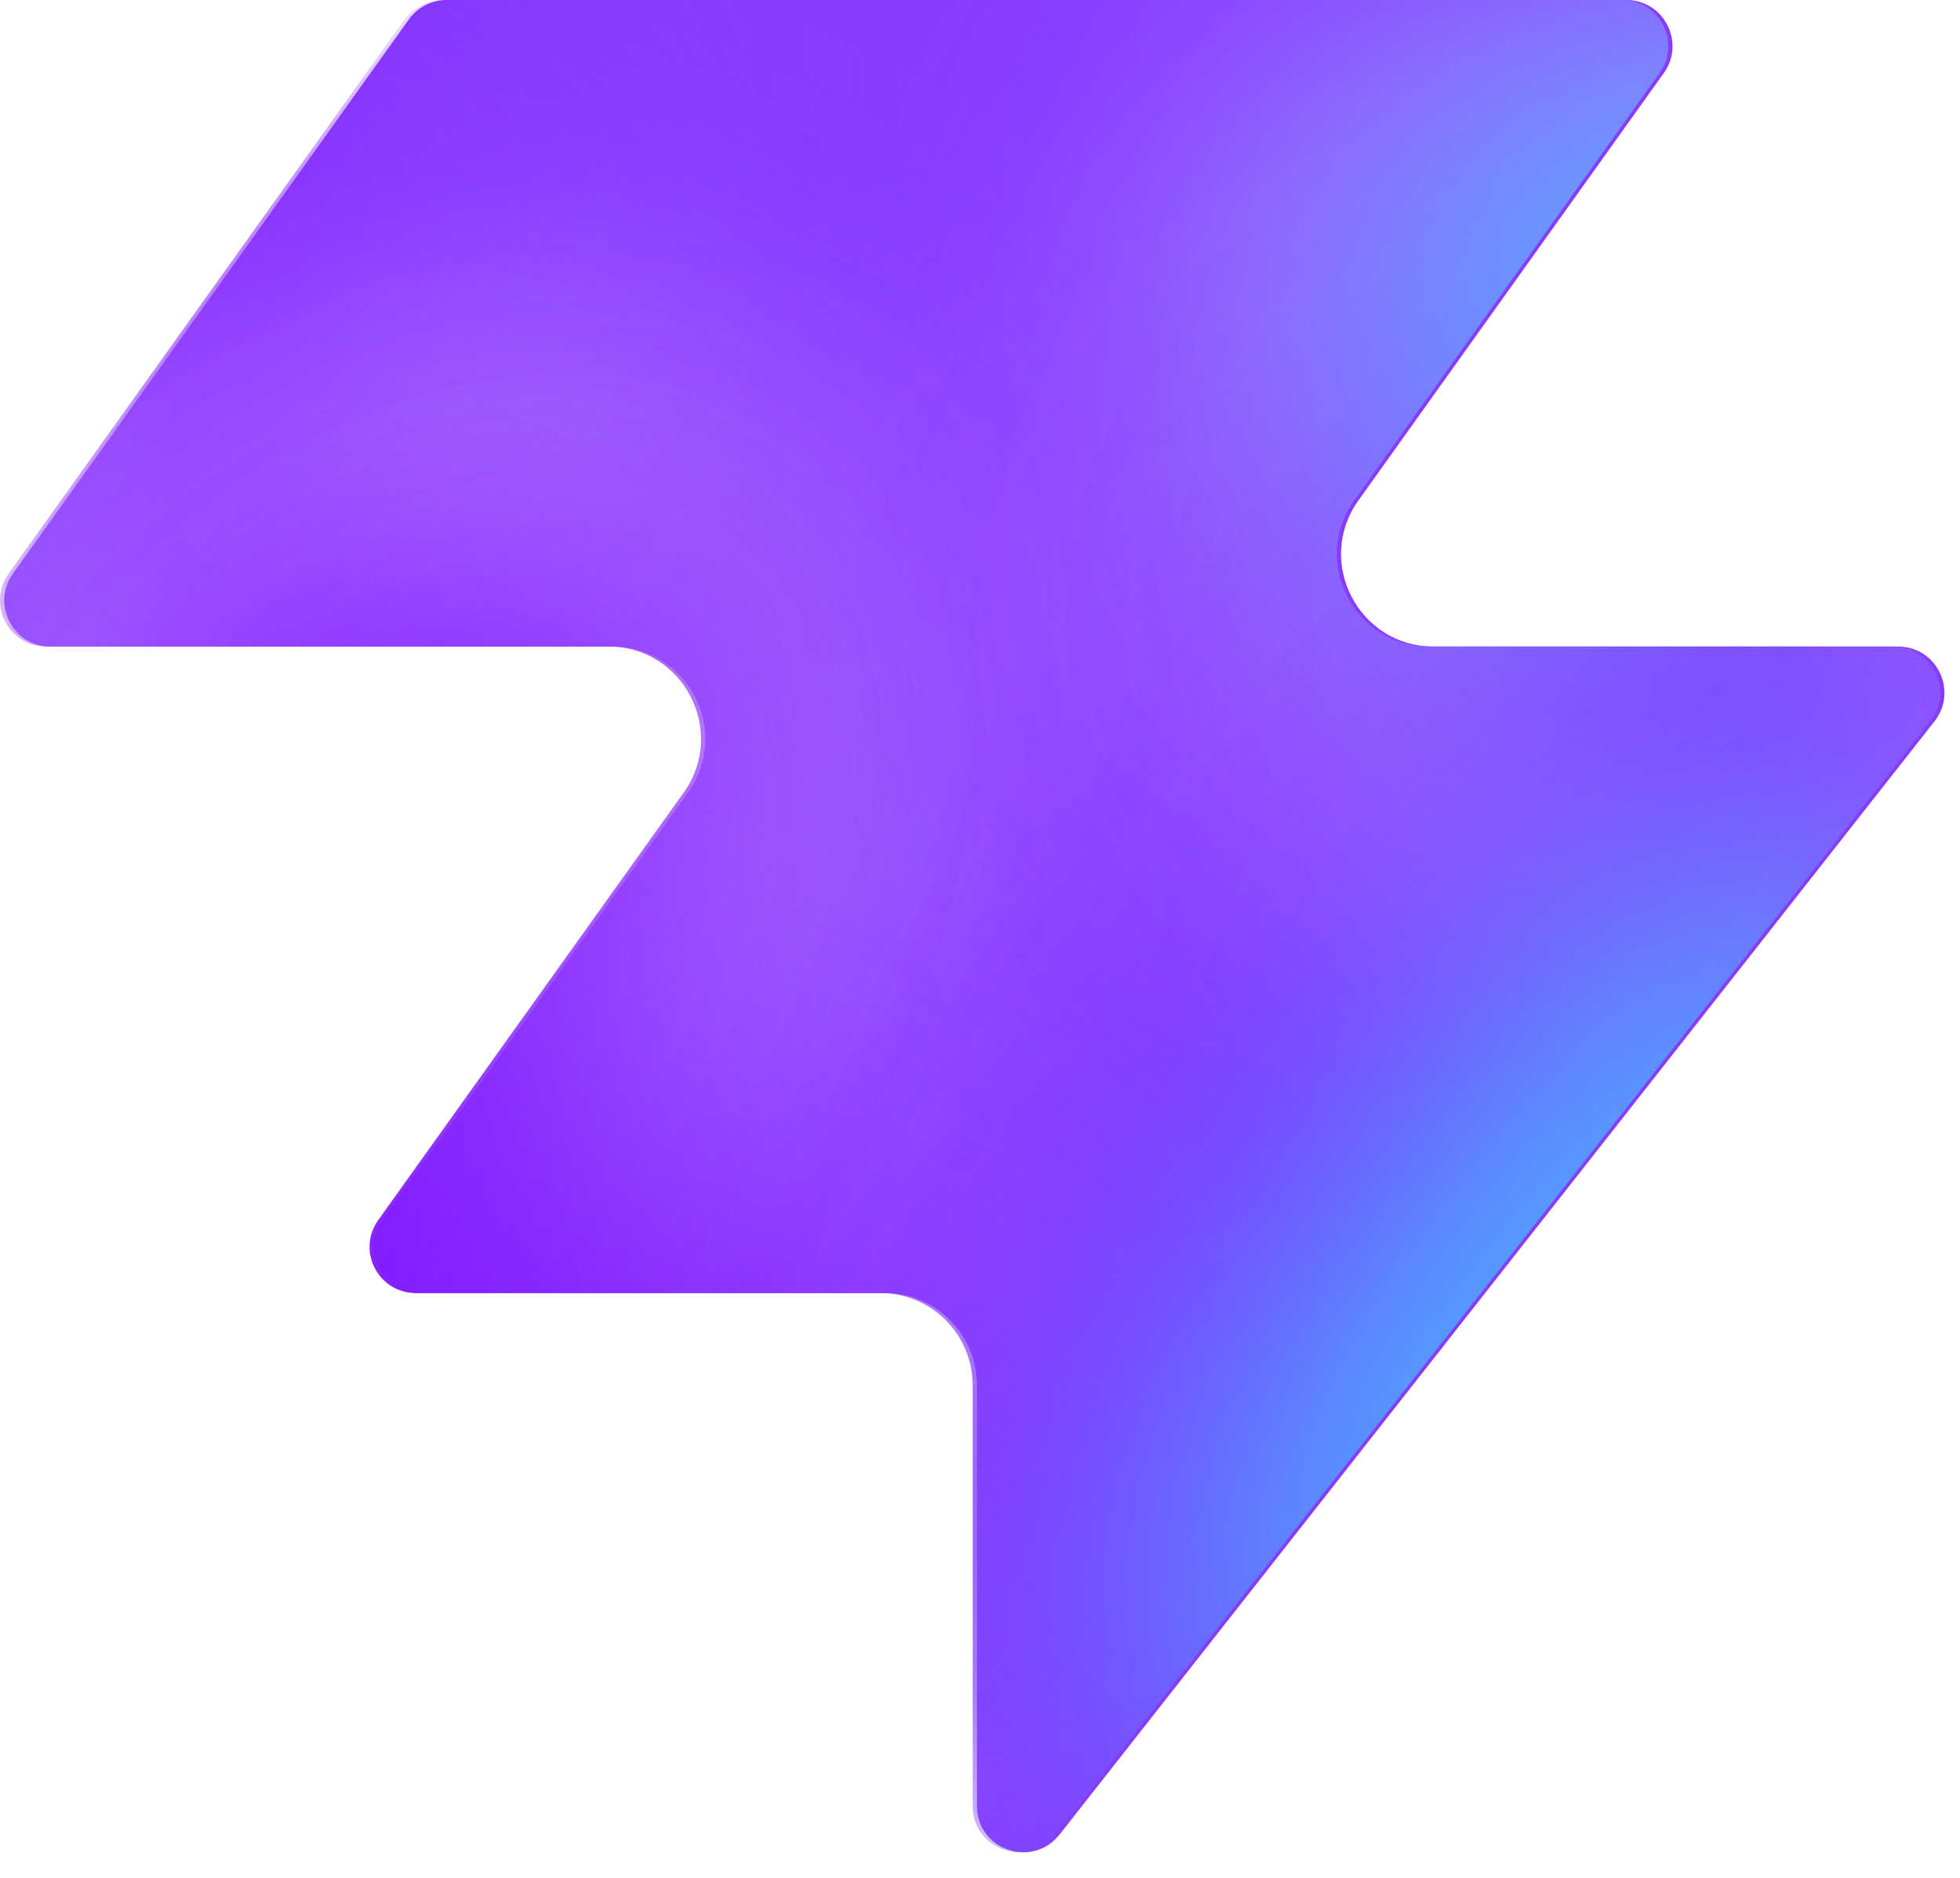
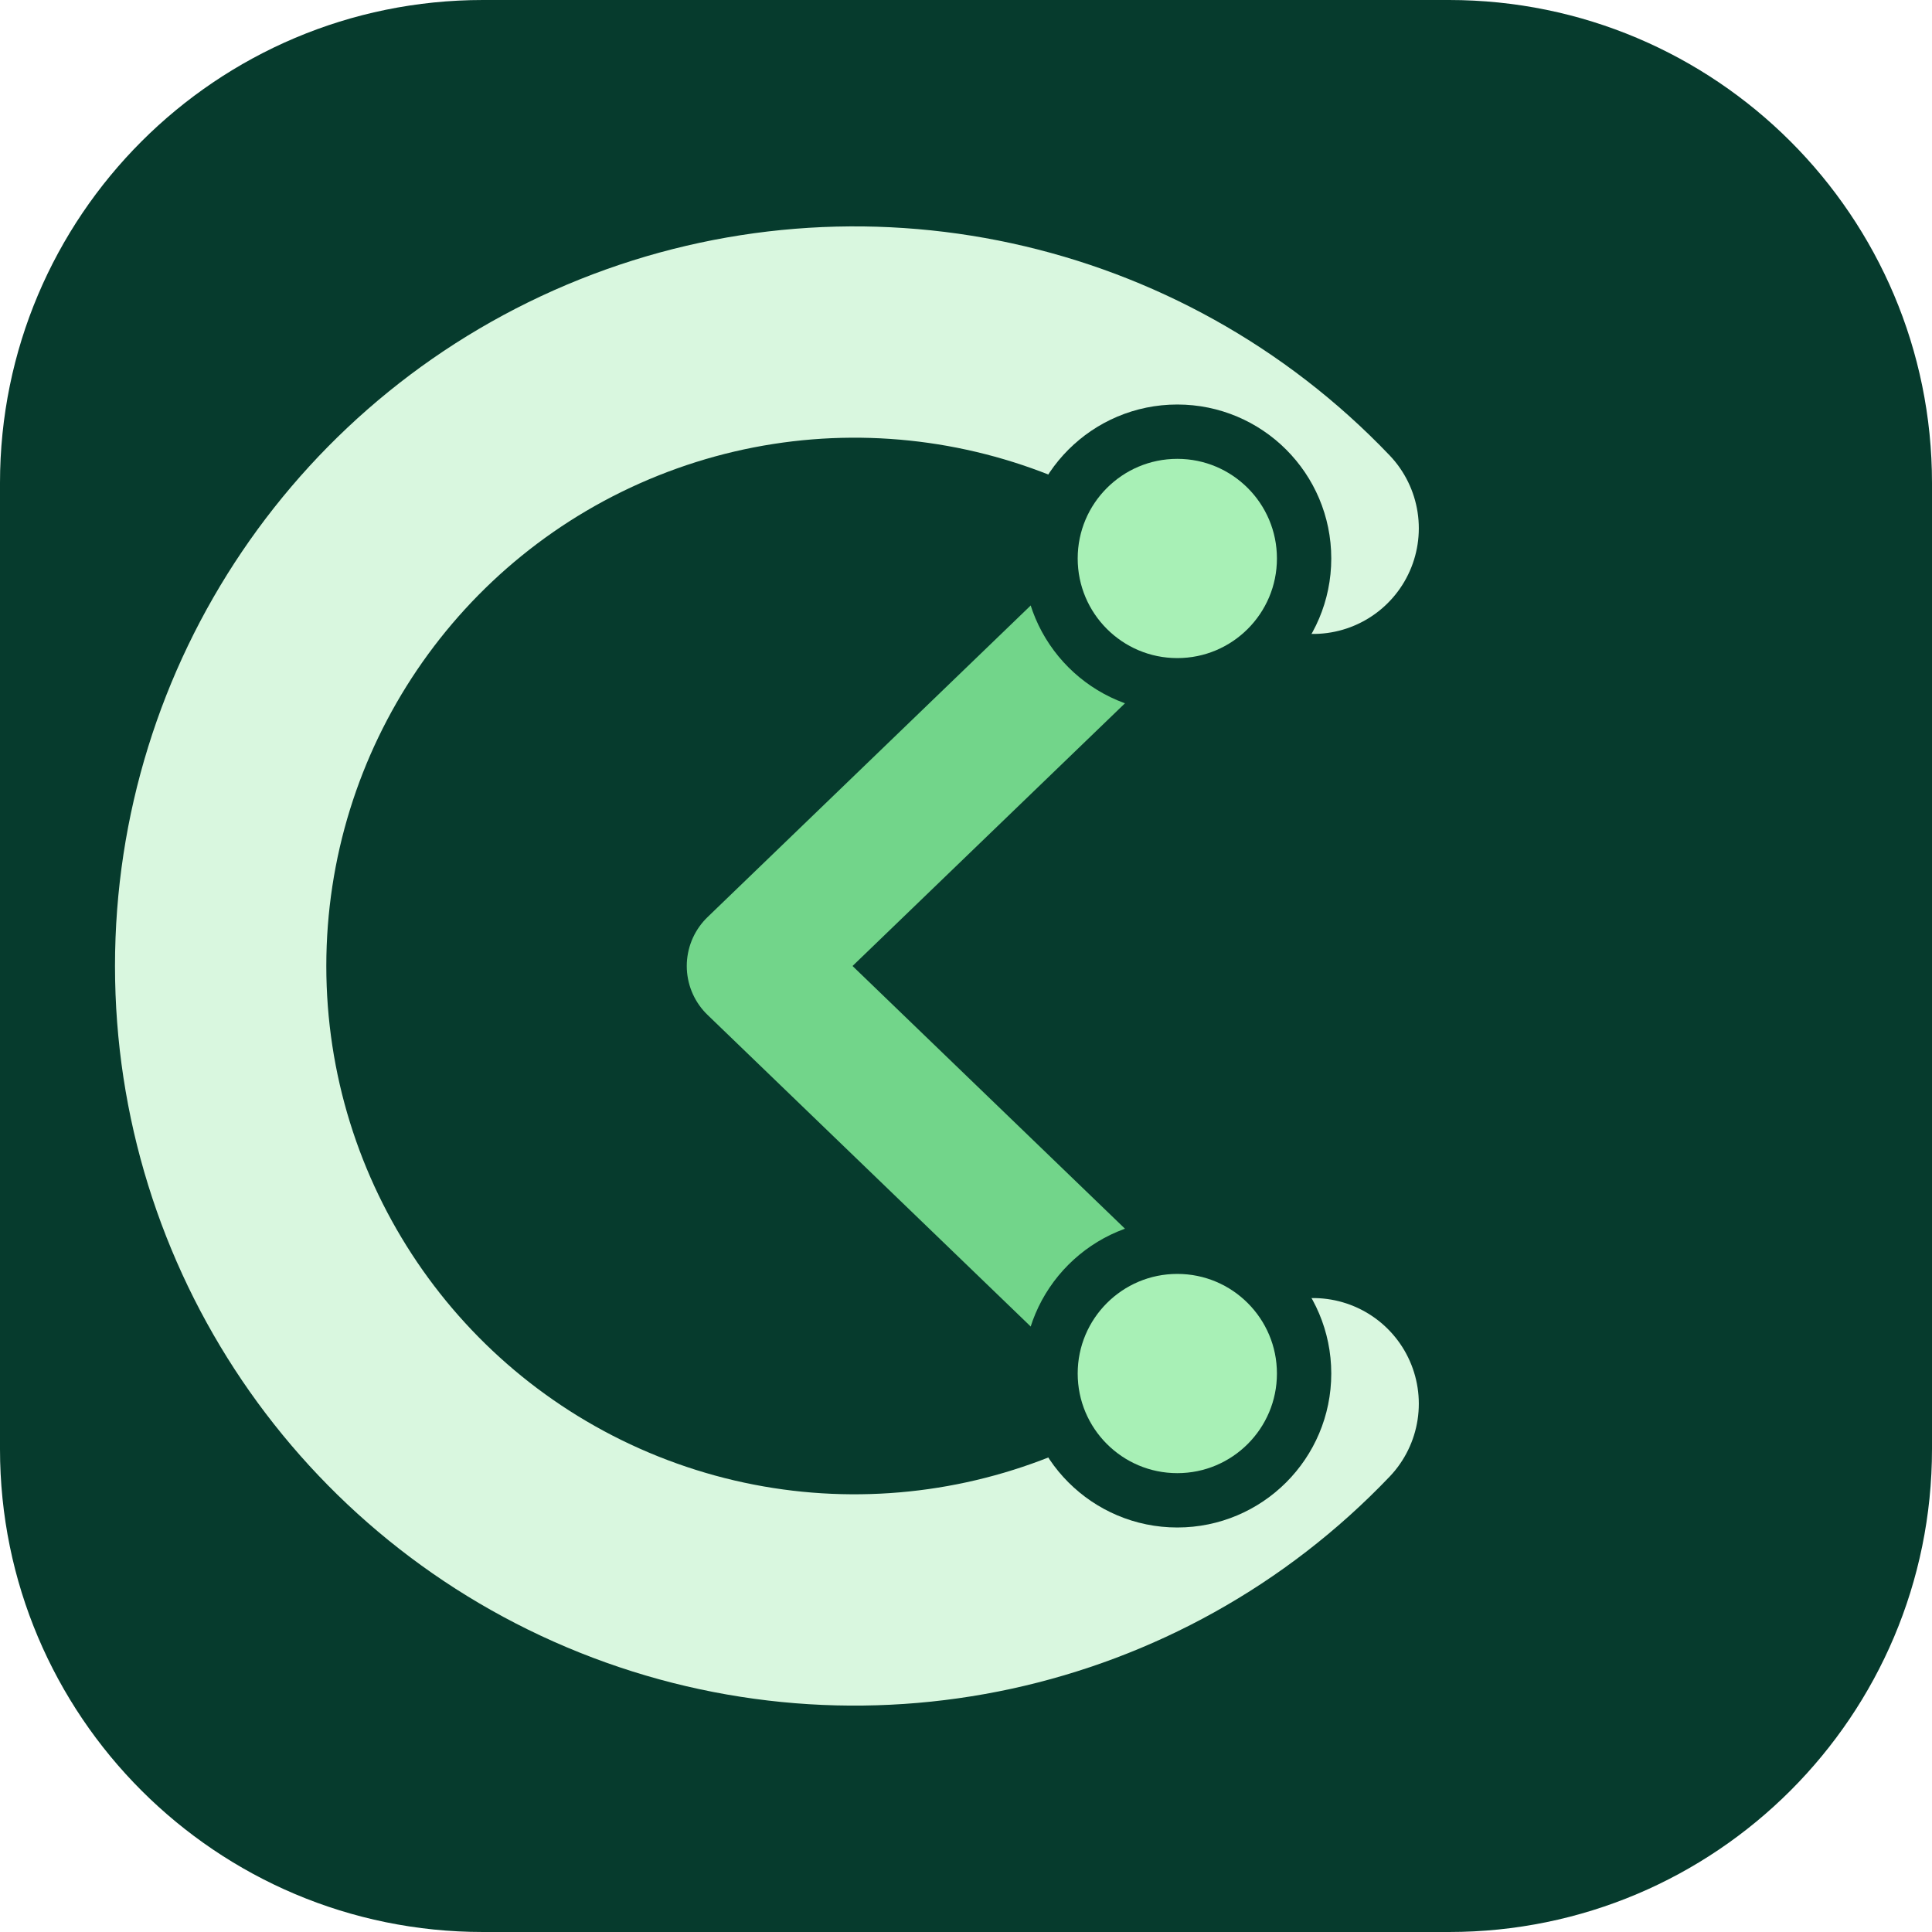
- <svg xmlns="http://www.w3.org/2000/svg" width="48" height="46" fill="none" viewBox="0 0 48 46">
-   <path fill="#863bff" d="M25.946 44.938c-.664.845-2.021.375-2.021-.698V33.937a2.26 2.26 0 0 0-2.262-2.262H10.287c-.92 0-1.456-1.04-.92-1.788l7.48-10.471c1.07-1.497 0-3.578-1.842-3.578H1.237c-.92 0-1.456-1.04-.92-1.788L10.013.474c.214-.297.556-.474.92-.474h28.894c.92 0 1.456 1.04.92 1.788l-7.48 10.471c-1.07 1.498 0 3.579 1.842 3.579h11.377c.943 0 1.473 1.088.89 1.83L25.947 44.94z" style="fill:#863bff;fill:color(display-p3 .525 .23 1);fill-opacity:1" />
-   <mask id="a" width="48" height="46" x="0" y="0" maskUnits="userSpaceOnUse" style="mask-type:alpha">
-     <path fill="#000" d="M25.842 44.938c-.664.844-2.021.375-2.021-.698V33.937a2.26 2.26 0 0 0-2.262-2.262H10.183c-.92 0-1.456-1.04-.92-1.788l7.48-10.471c1.07-1.498 0-3.579-1.842-3.579H1.133c-.92 0-1.456-1.04-.92-1.787L9.91.473c.214-.297.556-.474.92-.474h28.894c.92 0 1.456 1.04.92 1.788l-7.48 10.471c-1.07 1.498 0 3.578 1.842 3.578h11.377c.943 0 1.473 1.088.89 1.832L25.843 44.94z" style="fill:#000;fill-opacity:1" />
-   </mask>
-   <g mask="url(#a)">
-     <g filter="url(#b)">
-       <ellipse cx="5.508" cy="14.704" fill="#ede6ff" rx="5.508" ry="14.704" style="fill:#ede6ff;fill:color(display-p3 .927 .903 1);fill-opacity:1" transform="matrix(.00324 1 1 -.00324 -4.47 31.516)" />
-     </g>
-     <g filter="url(#c)">
-       <ellipse cx="10.399" cy="29.851" fill="#ede6ff" rx="10.399" ry="29.851" style="fill:#ede6ff;fill:color(display-p3 .927 .903 1);fill-opacity:1" transform="matrix(.00324 1 1 -.00324 -39.328 7.883)" />
-     </g>
-     <g filter="url(#d)">
-       <ellipse cx="5.508" cy="30.487" fill="#7e14ff" rx="5.508" ry="30.487" style="fill:#7e14ff;fill:color(display-p3 .492 .077 1);fill-opacity:1" transform="rotate(89.814 -25.913 -14.639)scale(1 -1)" />
-     </g>
-     <g filter="url(#e)">
-       <ellipse cx="5.508" cy="30.599" fill="#7e14ff" rx="5.508" ry="30.599" style="fill:#7e14ff;fill:color(display-p3 .492 .077 1);fill-opacity:1" transform="rotate(89.814 -32.644 -3.334)scale(1 -1)" />
-     </g>
-     <g filter="url(#f)">
-       <ellipse cx="5.508" cy="30.599" fill="#7e14ff" rx="5.508" ry="30.599" style="fill:#7e14ff;fill:color(display-p3 .492 .077 1);fill-opacity:1" transform="matrix(.00324 1 1 -.00324 -34.34 30.47)" />
-     </g>
-     <g filter="url(#g)">
-       <ellipse cx="14.072" cy="22.078" fill="#ede6ff" rx="14.072" ry="22.078" style="fill:#ede6ff;fill:color(display-p3 .927 .903 1);fill-opacity:1" transform="rotate(93.35 24.506 48.493)scale(-1 1)" />
-     </g>
-     <g filter="url(#h)">
-       <ellipse cx="3.47" cy="21.501" fill="#7e14ff" rx="3.47" ry="21.501" style="fill:#7e14ff;fill:color(display-p3 .492 .077 1);fill-opacity:1" transform="rotate(89.009 28.708 47.59)scale(-1 1)" />
-     </g>
-     <g filter="url(#i)">
-       <ellipse cx="3.47" cy="21.501" fill="#7e14ff" rx="3.47" ry="21.501" style="fill:#7e14ff;fill:color(display-p3 .492 .077 1);fill-opacity:1" transform="rotate(89.009 28.708 47.59)scale(-1 1)" />
-     </g>
-     <g filter="url(#j)">
-       <ellipse cx=".387" cy="8.972" fill="#7e14ff" rx="4.407" ry="29.108" style="fill:#7e14ff;fill:color(display-p3 .492 .077 1);fill-opacity:1" transform="rotate(39.51 .387 8.972)" />
-     </g>
-     <g filter="url(#k)">
-       <ellipse cx="47.523" cy="-6.092" fill="#7e14ff" rx="4.407" ry="29.108" style="fill:#7e14ff;fill:color(display-p3 .492 .077 1);fill-opacity:1" transform="rotate(37.892 47.523 -6.092)" />
-     </g>
-     <g filter="url(#l)">
-       <ellipse cx="41.412" cy="6.333" fill="#47bfff" rx="5.971" ry="9.665" style="fill:#47bfff;fill:color(display-p3 .28 .748 1);fill-opacity:1" transform="rotate(37.892 41.412 6.333)" />
-     </g>
-     <g filter="url(#m)">
-       <ellipse cx="-1.879" cy="38.332" fill="#7e14ff" rx="4.407" ry="29.108" style="fill:#7e14ff;fill:color(display-p3 .492 .077 1);fill-opacity:1" transform="rotate(37.892 -1.88 38.332)" />
-     </g>
-     <g filter="url(#n)">
-       <ellipse cx="-1.879" cy="38.332" fill="#7e14ff" rx="4.407" ry="29.108" style="fill:#7e14ff;fill:color(display-p3 .492 .077 1);fill-opacity:1" transform="rotate(37.892 -1.88 38.332)" />
-     </g>
-     <g filter="url(#o)">
-       <ellipse cx="35.651" cy="29.907" fill="#7e14ff" rx="4.407" ry="29.108" style="fill:#7e14ff;fill:color(display-p3 .492 .077 1);fill-opacity:1" transform="rotate(37.892 35.651 29.907)" />
-     </g>
-     <g filter="url(#p)">
-       <ellipse cx="38.418" cy="32.4" fill="#47bfff" rx="5.971" ry="15.297" style="fill:#47bfff;fill:color(display-p3 .28 .748 1);fill-opacity:1" transform="rotate(37.892 38.418 32.4)" />
-     </g>
-   </g>
-   <defs>
-     <filter id="b" width="60.045" height="41.654" x="-19.77" y="16.149" color-interpolation-filters="sRGB" filterUnits="userSpaceOnUse">
-       <feFlood flood-opacity="0" result="BackgroundImageFix" />
-       <feBlend in="SourceGraphic" in2="BackgroundImageFix" result="shape" />
-       <feGaussianBlur result="effect1_foregroundBlur_2002_17158" stdDeviation="7.659" />
-     </filter>
-     <filter id="c" width="90.34" height="51.437" x="-54.613" y="-7.533" color-interpolation-filters="sRGB" filterUnits="userSpaceOnUse">
-       <feFlood flood-opacity="0" result="BackgroundImageFix" />
-       <feBlend in="SourceGraphic" in2="BackgroundImageFix" result="shape" />
-       <feGaussianBlur result="effect1_foregroundBlur_2002_17158" stdDeviation="7.659" />
-     </filter>
-     <filter id="d" width="79.355" height="29.4" x="-49.64" y="2.03" color-interpolation-filters="sRGB" filterUnits="userSpaceOnUse">
-       <feFlood flood-opacity="0" result="BackgroundImageFix" />
-       <feBlend in="SourceGraphic" in2="BackgroundImageFix" result="shape" />
-       <feGaussianBlur result="effect1_foregroundBlur_2002_17158" stdDeviation="4.596" />
-     </filter>
-     <filter id="e" width="79.579" height="29.4" x="-45.045" y="20.029" color-interpolation-filters="sRGB" filterUnits="userSpaceOnUse">
-       <feFlood flood-opacity="0" result="BackgroundImageFix" />
-       <feBlend in="SourceGraphic" in2="BackgroundImageFix" result="shape" />
-       <feGaussianBlur result="effect1_foregroundBlur_2002_17158" stdDeviation="4.596" />
-     </filter>
-     <filter id="f" width="79.579" height="29.4" x="-43.513" y="21.178" color-interpolation-filters="sRGB" filterUnits="userSpaceOnUse">
-       <feFlood flood-opacity="0" result="BackgroundImageFix" />
-       <feBlend in="SourceGraphic" in2="BackgroundImageFix" result="shape" />
-       <feGaussianBlur result="effect1_foregroundBlur_2002_17158" stdDeviation="4.596" />
-     </filter>
-     <filter id="g" width="74.749" height="58.852" x="15.756" y="-17.901" color-interpolation-filters="sRGB" filterUnits="userSpaceOnUse">
-       <feFlood flood-opacity="0" result="BackgroundImageFix" />
-       <feBlend in="SourceGraphic" in2="BackgroundImageFix" result="shape" />
-       <feGaussianBlur result="effect1_foregroundBlur_2002_17158" stdDeviation="7.659" />
-     </filter>
-     <filter id="h" width="61.377" height="25.362" x="23.548" y="2.284" color-interpolation-filters="sRGB" filterUnits="userSpaceOnUse">
-       <feFlood flood-opacity="0" result="BackgroundImageFix" />
-       <feBlend in="SourceGraphic" in2="BackgroundImageFix" result="shape" />
-       <feGaussianBlur result="effect1_foregroundBlur_2002_17158" stdDeviation="4.596" />
-     </filter>
-     <filter id="i" width="61.377" height="25.362" x="23.548" y="2.284" color-interpolation-filters="sRGB" filterUnits="userSpaceOnUse">
-       <feFlood flood-opacity="0" result="BackgroundImageFix" />
-       <feBlend in="SourceGraphic" in2="BackgroundImageFix" result="shape" />
-       <feGaussianBlur result="effect1_foregroundBlur_2002_17158" stdDeviation="4.596" />
-     </filter>
-     <filter id="j" width="56.045" height="63.649" x="-27.636" y="-22.853" color-interpolation-filters="sRGB" filterUnits="userSpaceOnUse">
-       <feFlood flood-opacity="0" result="BackgroundImageFix" />
-       <feBlend in="SourceGraphic" in2="BackgroundImageFix" result="shape" />
-       <feGaussianBlur result="effect1_foregroundBlur_2002_17158" stdDeviation="4.596" />
-     </filter>
-     <filter id="k" width="54.814" height="64.646" x="20.116" y="-38.415" color-interpolation-filters="sRGB" filterUnits="userSpaceOnUse">
-       <feFlood flood-opacity="0" result="BackgroundImageFix" />
-       <feBlend in="SourceGraphic" in2="BackgroundImageFix" result="shape" />
-       <feGaussianBlur result="effect1_foregroundBlur_2002_17158" stdDeviation="4.596" />
-     </filter>
-     <filter id="l" width="33.541" height="35.313" x="24.641" y="-11.323" color-interpolation-filters="sRGB" filterUnits="userSpaceOnUse">
-       <feFlood flood-opacity="0" result="BackgroundImageFix" />
-       <feBlend in="SourceGraphic" in2="BackgroundImageFix" result="shape" />
-       <feGaussianBlur result="effect1_foregroundBlur_2002_17158" stdDeviation="4.596" />
-     </filter>
-     <filter id="m" width="54.814" height="64.646" x="-29.286" y="6.009" color-interpolation-filters="sRGB" filterUnits="userSpaceOnUse">
-       <feFlood flood-opacity="0" result="BackgroundImageFix" />
-       <feBlend in="SourceGraphic" in2="BackgroundImageFix" result="shape" />
-       <feGaussianBlur result="effect1_foregroundBlur_2002_17158" stdDeviation="4.596" />
-     </filter>
-     <filter id="n" width="54.814" height="64.646" x="-29.286" y="6.009" color-interpolation-filters="sRGB" filterUnits="userSpaceOnUse">
-       <feFlood flood-opacity="0" result="BackgroundImageFix" />
-       <feBlend in="SourceGraphic" in2="BackgroundImageFix" result="shape" />
-       <feGaussianBlur result="effect1_foregroundBlur_2002_17158" stdDeviation="4.596" />
-     </filter>
-     <filter id="o" width="54.814" height="64.646" x="8.244" y="-2.416" color-interpolation-filters="sRGB" filterUnits="userSpaceOnUse">
-       <feFlood flood-opacity="0" result="BackgroundImageFix" />
-       <feBlend in="SourceGraphic" in2="BackgroundImageFix" result="shape" />
-       <feGaussianBlur result="effect1_foregroundBlur_2002_17158" stdDeviation="4.596" />
-     </filter>
-     <filter id="p" width="39.409" height="43.623" x="18.713" y="10.588" color-interpolation-filters="sRGB" filterUnits="userSpaceOnUse">
-       <feFlood flood-opacity="0" result="BackgroundImageFix" />
-       <feBlend in="SourceGraphic" in2="BackgroundImageFix" result="shape" />
-       <feGaussianBlur result="effect1_foregroundBlur_2002_17158" stdDeviation="4.596" />
-     </filter>
-   </defs>
+ <svg xmlns="http://www.w3.org/2000/svg" viewBox="0 0 64 64">
+   <rect width="64" height="64" rx="16" fill="#063b2d" />
+   <path d="M43.5 17.5a21 21 0 1 0 0 29" fill="none" stroke="#d9f7df" stroke-width="7" stroke-linecap="round" />
+   <path d="M39 18.5 25 32l14 13.5" fill="none" stroke="#72d58a" stroke-width="4.5" stroke-linecap="round" stroke-linejoin="round" />
+   <circle cx="39" cy="18.5" r="4.2" fill="#a8f0b6" stroke="#063b2d" stroke-width="1.8" />
+   <circle cx="39" cy="45.5" r="4.2" fill="#a8f0b6" stroke="#063b2d" stroke-width="1.8" />
</svg>
